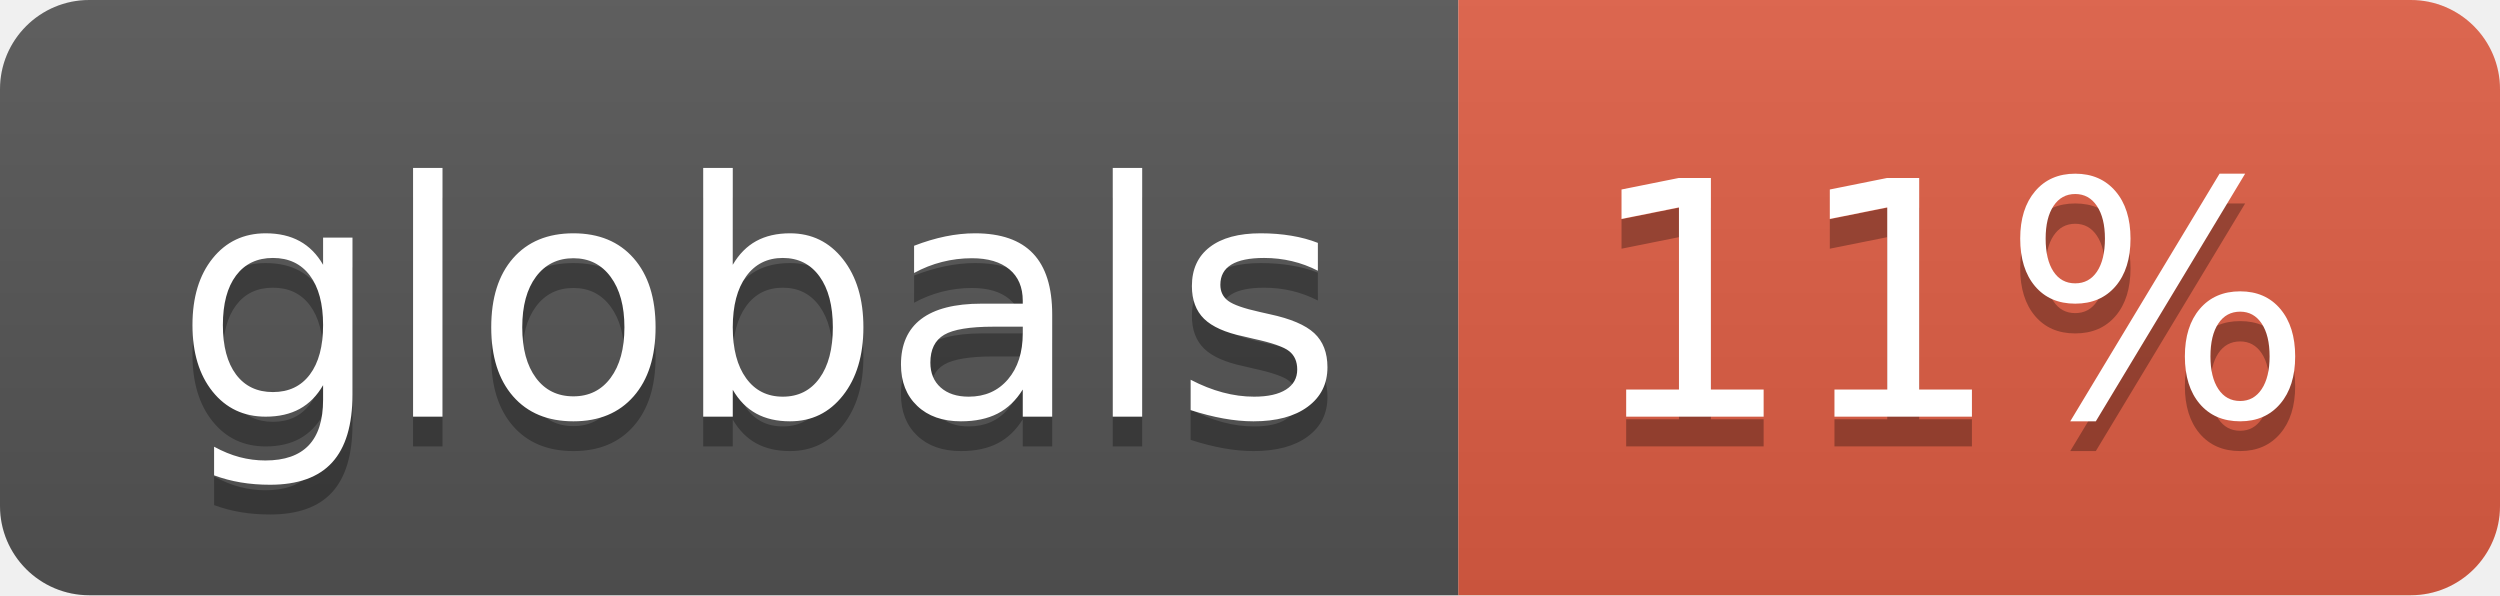
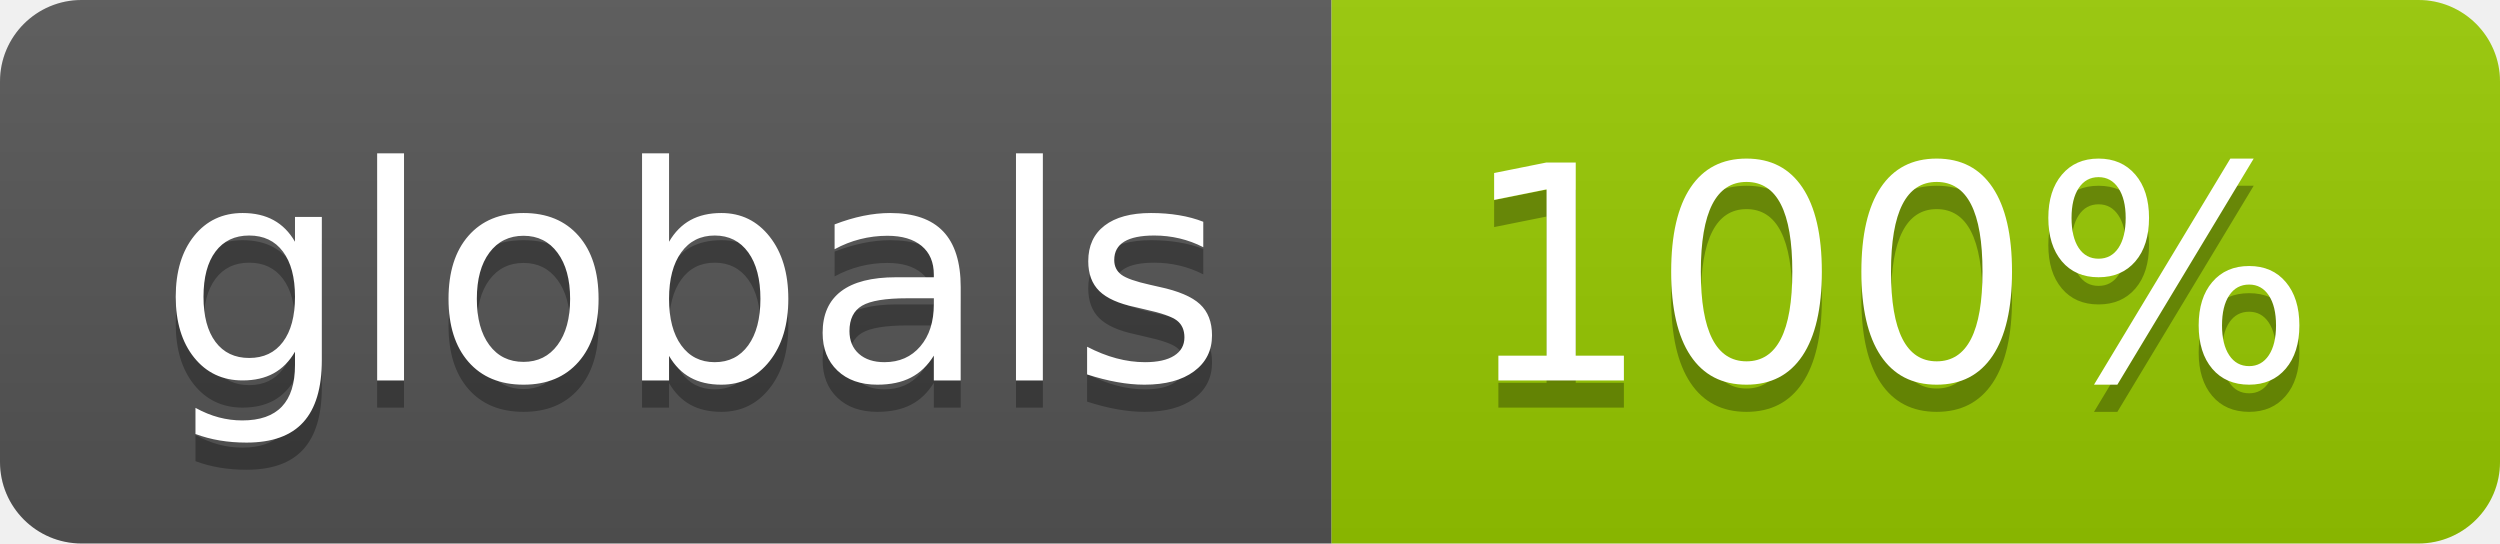
- <svg xmlns="http://www.w3.org/2000/svg" width="84" height="20">
+ <svg xmlns="http://www.w3.org/2000/svg" width="92" height="20">
  <linearGradient id="b" x2="0" y2="100%">
    <stop offset="0" stop-color="#bbb" stop-opacity=".1" />
    <stop offset="1" stop-opacity=".1" />
  </linearGradient>
  <clipPath id="a">
-     <rect width="84" height="20" rx="3" fill="#fff" />
+     <rect width="92" height="20" rx="3" fill="#fff" />
  </clipPath>
  <g clip-path="url(#a)">
    <path fill="#555" d="M0 0h49v20H0z" />
-     <path fill="#e05d44" d="M49 0h35v20H49z" />
-     <path fill="url(#b)" d="M0 0h84v20H0z" />
+     <path fill="#97CA00" d="M49 0h43v20H49z" />
+     <path fill="url(#b)" d="M0 0h92v20H0z" />
  </g>
  <g fill="#fff" text-anchor="middle" font-family="DejaVu Sans,Verdana,Geneva,sans-serif" font-size="110">
    <text x="255" y="150" fill="#010101" fill-opacity=".3" transform="scale(.1)" textLength="390">globals</text>
    <text x="255" y="140" transform="scale(.1)" textLength="390">globals</text>
-     <text x="655" y="150" fill="#010101" fill-opacity=".3" transform="scale(.1)" textLength="250">11%</text>
-     <text x="655" y="140" transform="scale(.1)" textLength="250">11%</text>
+     <text x="695" y="150" fill="#010101" fill-opacity=".3" transform="scale(.1)" textLength="330">100%</text>
+     <text x="695" y="140" transform="scale(.1)" textLength="330">100%</text>
  </g>
</svg>
